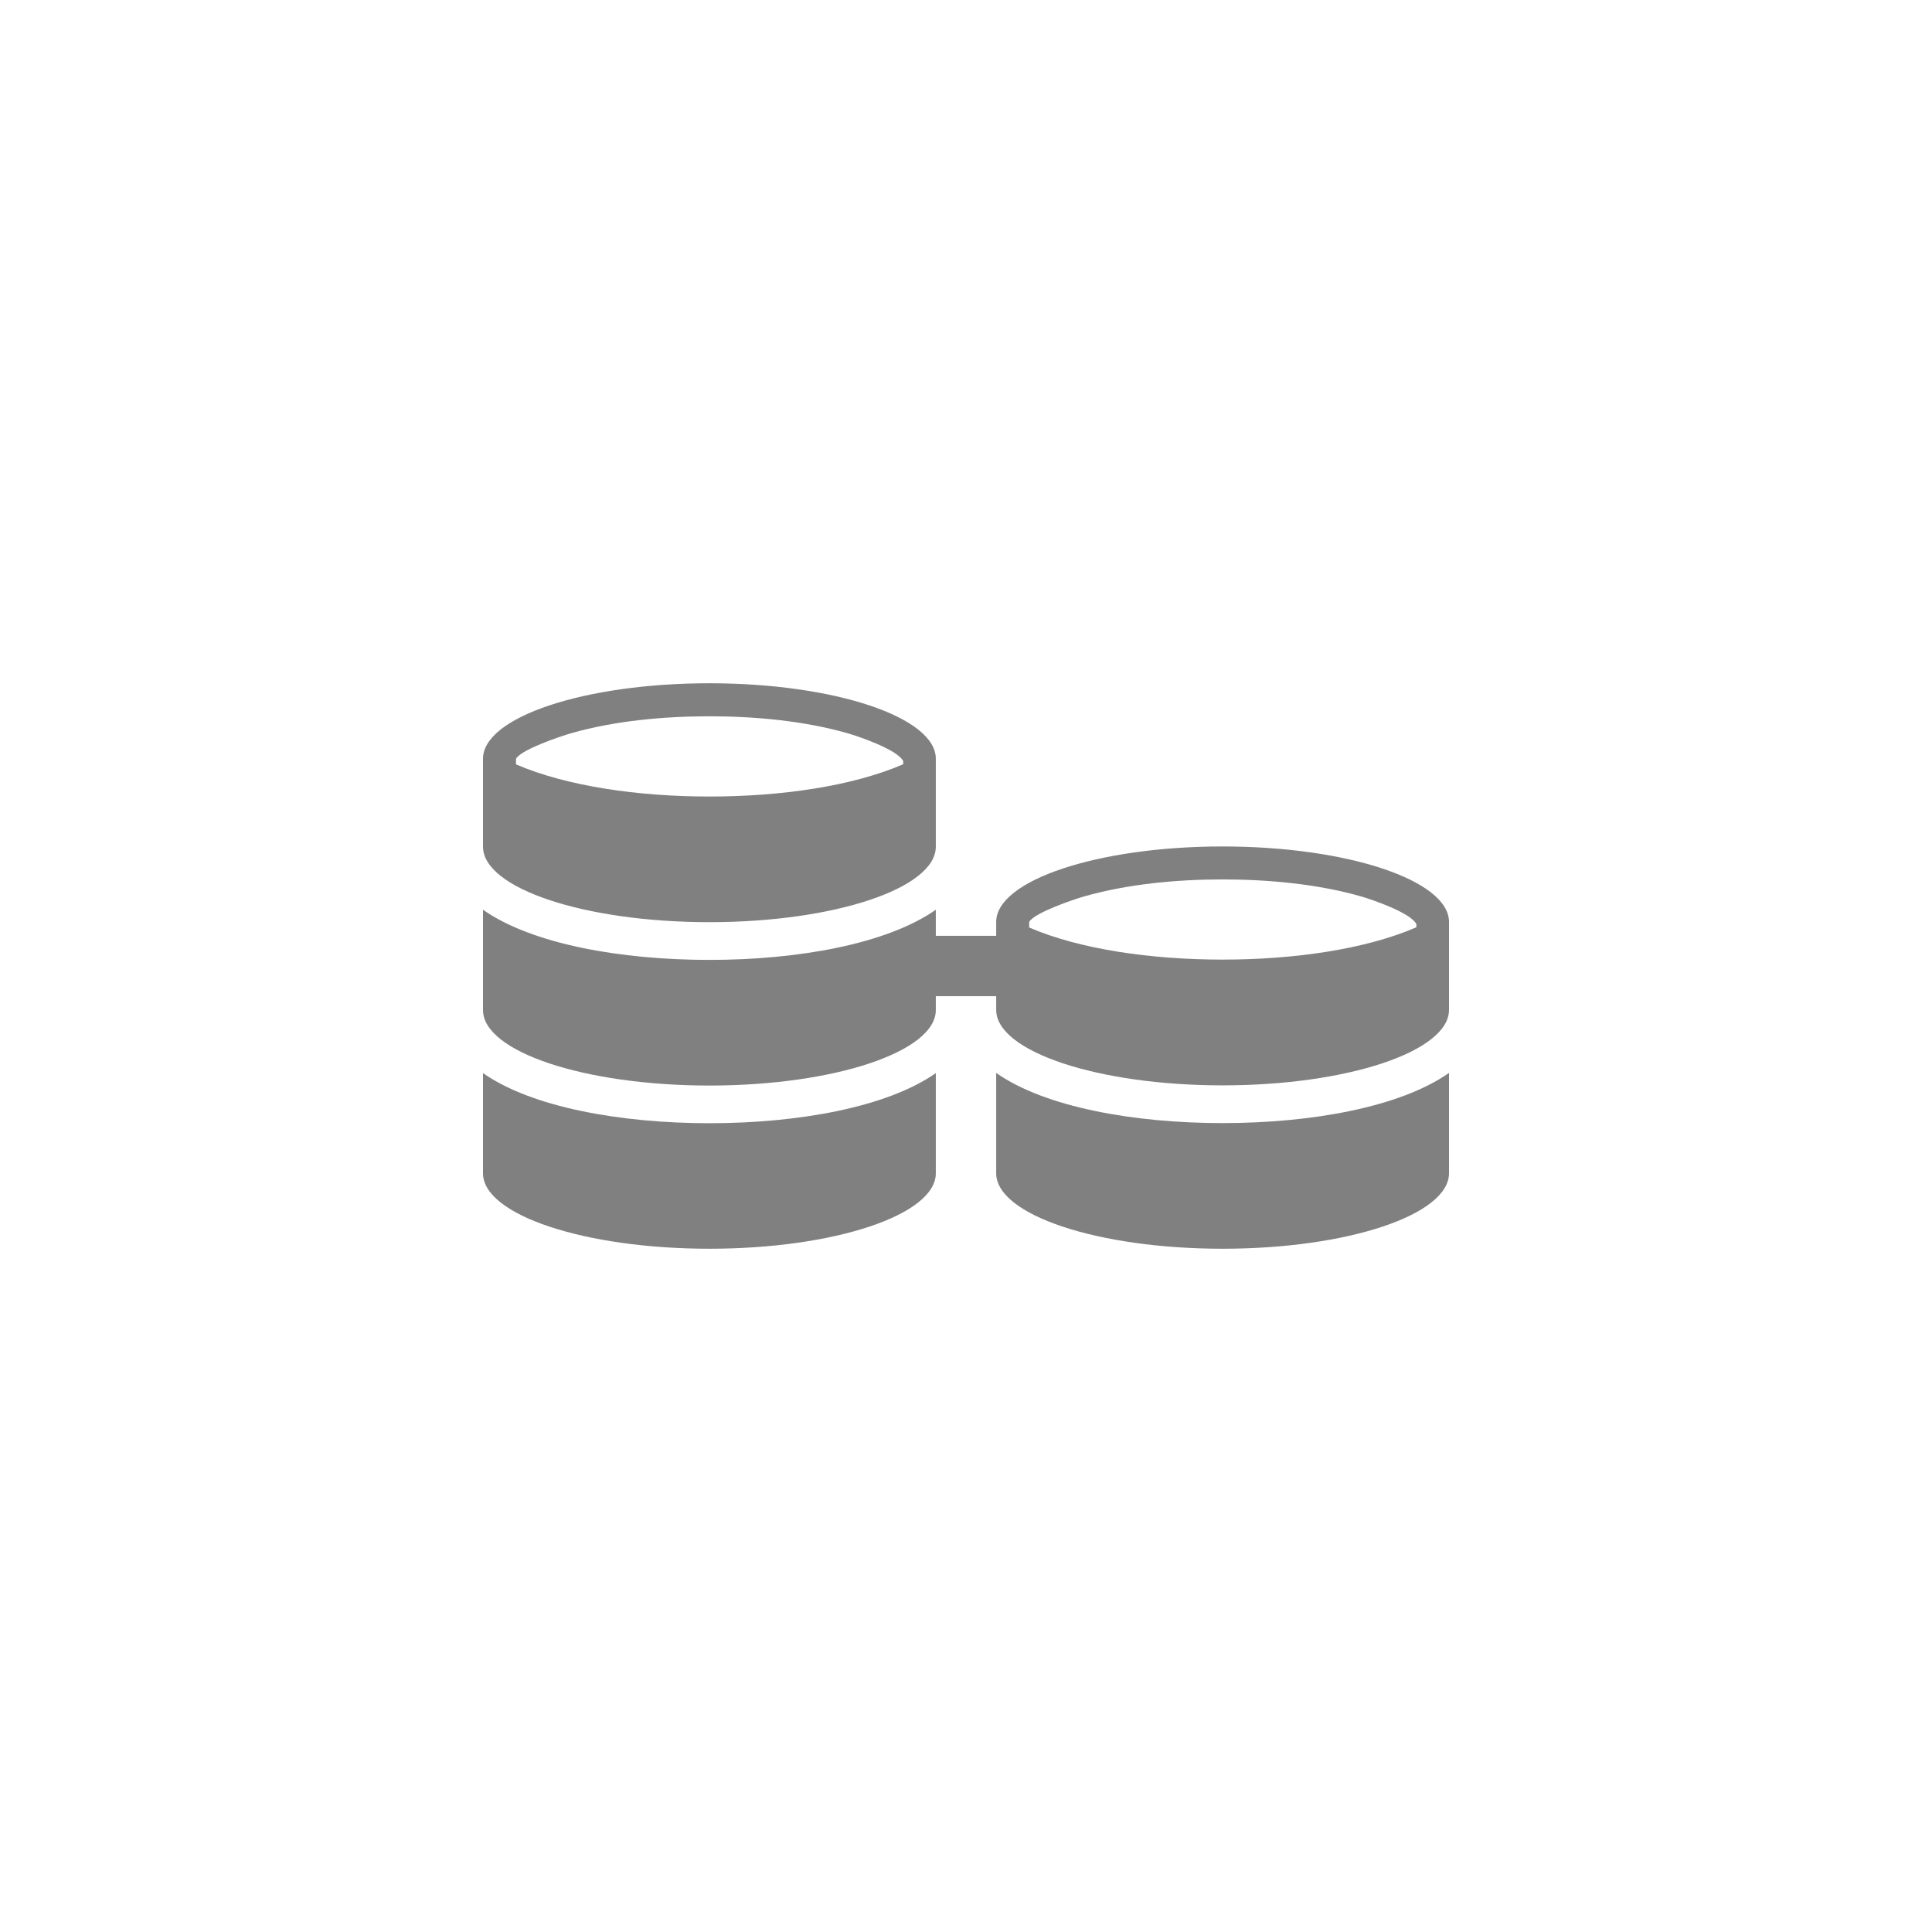
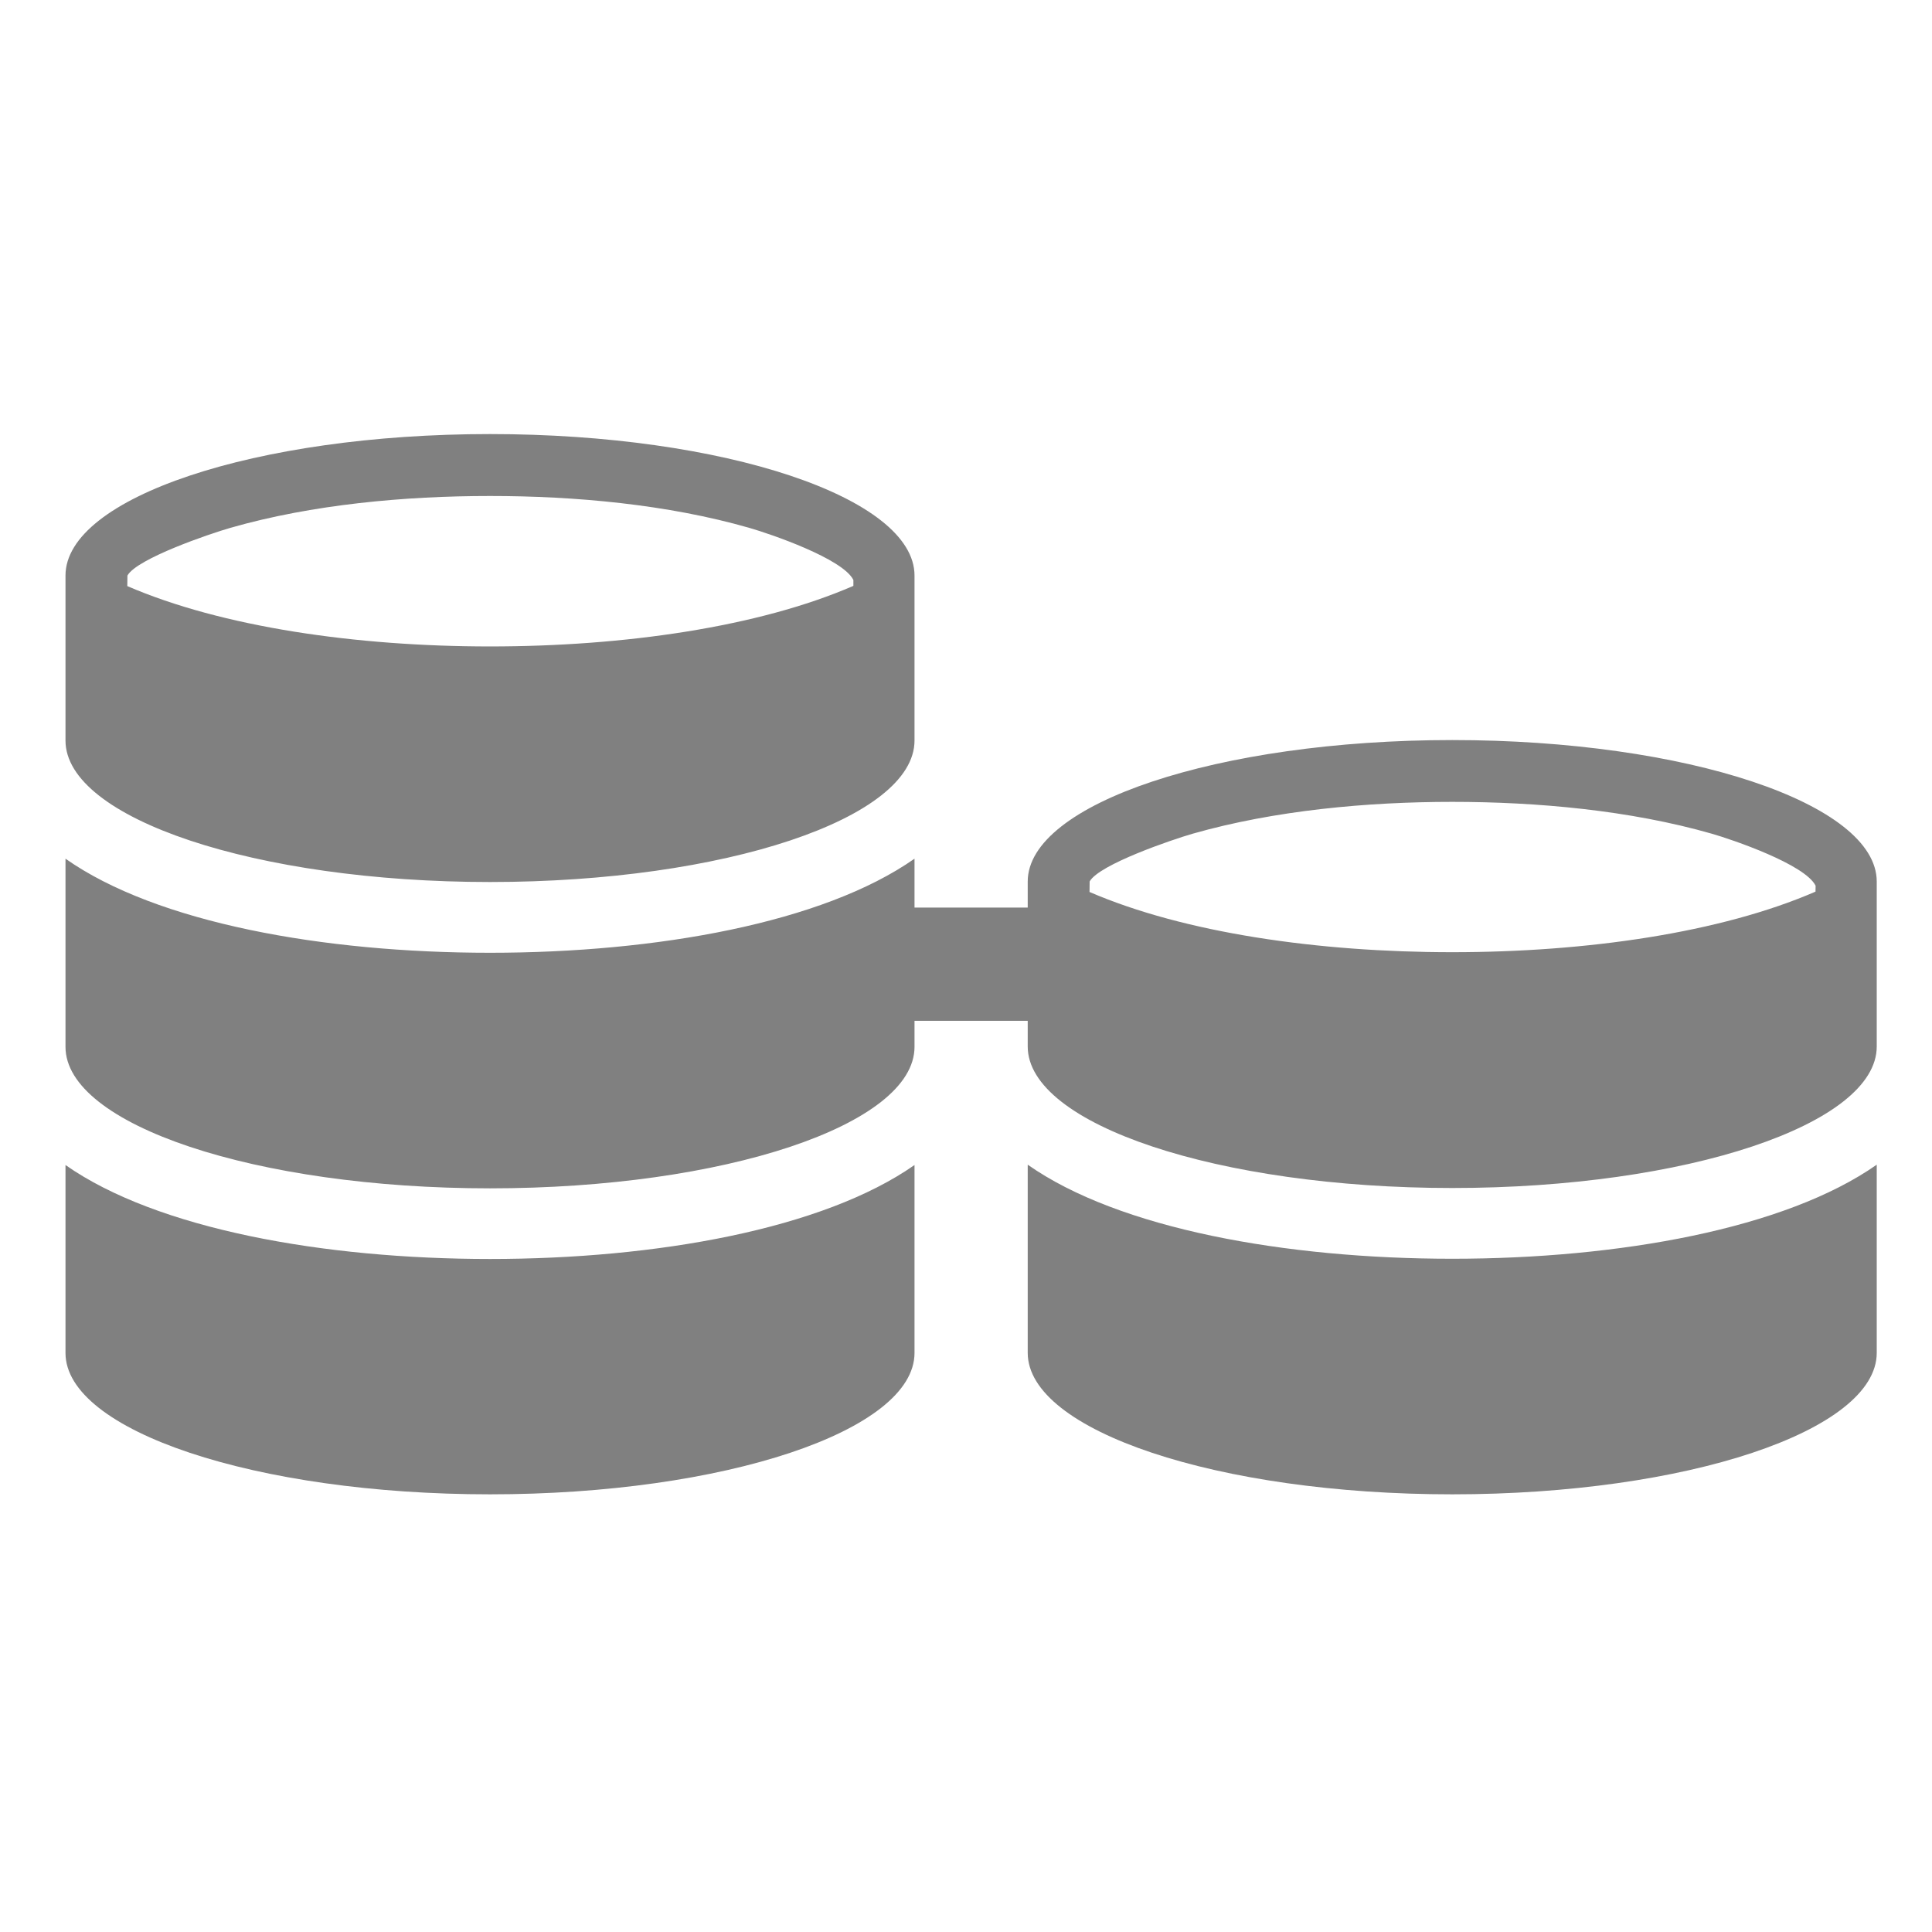
- <svg xmlns="http://www.w3.org/2000/svg" version="1.1" x="0px" y="0px" width="32px" height="32px" viewBox="0 0 32 32" enable-background="new 0 0 32 32" xml:space="preserve">
-   <g id="_x32_3_1_">
-     <path id="_x3C_Path_x3E__37_" fill-rule="evenodd" clip-rule="evenodd" fill="#808080" d="M20.25,14.02   c-2.069,0-3.75,0.562-3.75,1.25v0.23h-1v-0.432c-0.808,0.567-2.281,0.831-3.75,0.831S8.807,15.636,8,15.068v1.662   c0,0.689,1.681,1.25,3.75,1.25s3.75-0.561,3.75-1.25V16.5h1v0.227c0,0.688,1.681,1.25,3.75,1.25S24,17.415,24,16.727V15.27   C24,14.581,22.319,14.02,20.25,14.02L20.25,14.02z M11.75,18.604c1.469,0,2.942-0.264,3.75-0.83v1.66   c0,0.688-1.681,1.249-3.75,1.249S8,20.122,8,19.434v-1.66C8.807,18.34,10.281,18.604,11.75,18.604L11.75,18.604z M11.75,11.317   c2.069,0,3.75,0.561,3.75,1.25v1.457c0,0.689-1.681,1.25-3.75,1.25S8,14.713,8,14.024v-1.457C8,11.878,9.681,11.317,11.75,11.317   L11.75,11.317z M11.75,11.864c-0.75,0-1.569,0.074-2.292,0.281c-0.185,0.053-0.827,0.272-0.911,0.422L8.546,12.66   c0.838,0.362,2.023,0.533,3.204,0.533c1.184,0,2.371-0.171,3.21-0.535v-0.052c-0.092-0.188-0.733-0.407-0.918-0.46   C13.319,11.938,12.499,11.864,11.75,11.864L11.75,11.864z M20.25,18.602c1.469,0,2.942-0.264,3.75-0.831v1.662   c0,0.689-1.681,1.25-3.75,1.25s-3.75-0.561-3.75-1.25v-1.662C17.306,18.338,18.781,18.602,20.25,18.602L20.25,18.602z    M20.25,14.566c0.749,0,1.569,0.074,2.292,0.281c0.185,0.053,0.826,0.272,0.918,0.46l-0.001,0.052   c-0.839,0.364-2.025,0.535-3.209,0.535c-1.181,0-2.366-0.17-3.204-0.532l0.001-0.093c0.084-0.15,0.727-0.369,0.911-0.422   C18.681,14.641,19.5,14.566,20.25,14.566z" />
+ <svg xmlns="http://www.w3.org/2000/svg" enable-background="new 0 0 32 32" xml:space="preserve" height="32px" width="32px" version="1.1" y="0px" x="0px" viewBox="0 0 32 32">
+   <g id="_x32_3_1_" transform="matrix(1.875,0,0,1.875,-13.91525,-14.02983)">
+     <path id="_x3C_Path_x3E__37_" d="m20.25,14.02c-2.069,0-3.75,0.562-3.75,1.25v0.23h-1v-0.432c-0.808,0.567-2.281,0.831-3.75,0.831s-2.943-0.263-3.75-0.831v1.662c0,0.689,1.681,1.25,3.75,1.25s3.75-0.561,3.75-1.25v-0.23h1v0.227c0,0.688,1.681,1.25,3.75,1.25s3.75-0.562,3.75-1.25v-1.457c0-0.689-1.681-1.25-3.75-1.25zm-8.5,4.584c1.469,0,2.942-0.264,3.75-0.83v1.66c0,0.688-1.681,1.249-3.75,1.249s-3.75-0.561-3.75-1.249v-1.66c0.807,0.566,2.281,0.83,3.75,0.83zm0-7.287c2.069,0,3.75,0.561,3.75,1.25v1.457c0,0.689-1.681,1.25-3.75,1.25s-3.75-0.561-3.75-1.25v-1.457c0-0.689,1.681-1.25,3.75-1.25zm0,0.547c-0.75,0-1.569,0.074-2.292,0.281-0.185,0.053-0.827,0.272-0.911,0.422l-0.001,0.093c0.838,0.362,2.023,0.533,3.204,0.533,1.184,0,2.371-0.171,3.21-0.535v-0.052c-0.092-0.188-0.733-0.407-0.918-0.46-0.723-0.208-1.543-0.282-2.292-0.282zm8.5,6.738c1.469,0,2.942-0.264,3.75-0.831v1.662c0,0.689-1.681,1.25-3.75,1.25s-3.75-0.561-3.75-1.25v-1.662c0.806,0.567,2.281,0.831,3.75,0.831zm0-4.036c0.749,0,1.569,0.074,2.292,0.281,0.185,0.053,0.826,0.272,0.918,0.46l-0.001,0.052c-0.839,0.364-2.025,0.535-3.209,0.535-1.181,0-2.366-0.17-3.204-0.532l0.001-0.093c0.084-0.15,0.727-0.369,0.911-0.422,0.723-0.206,1.542-0.281,2.292-0.281z" fill-rule="evenodd" clip-rule="evenodd" fill="#808080" />
  </g>
</svg>
